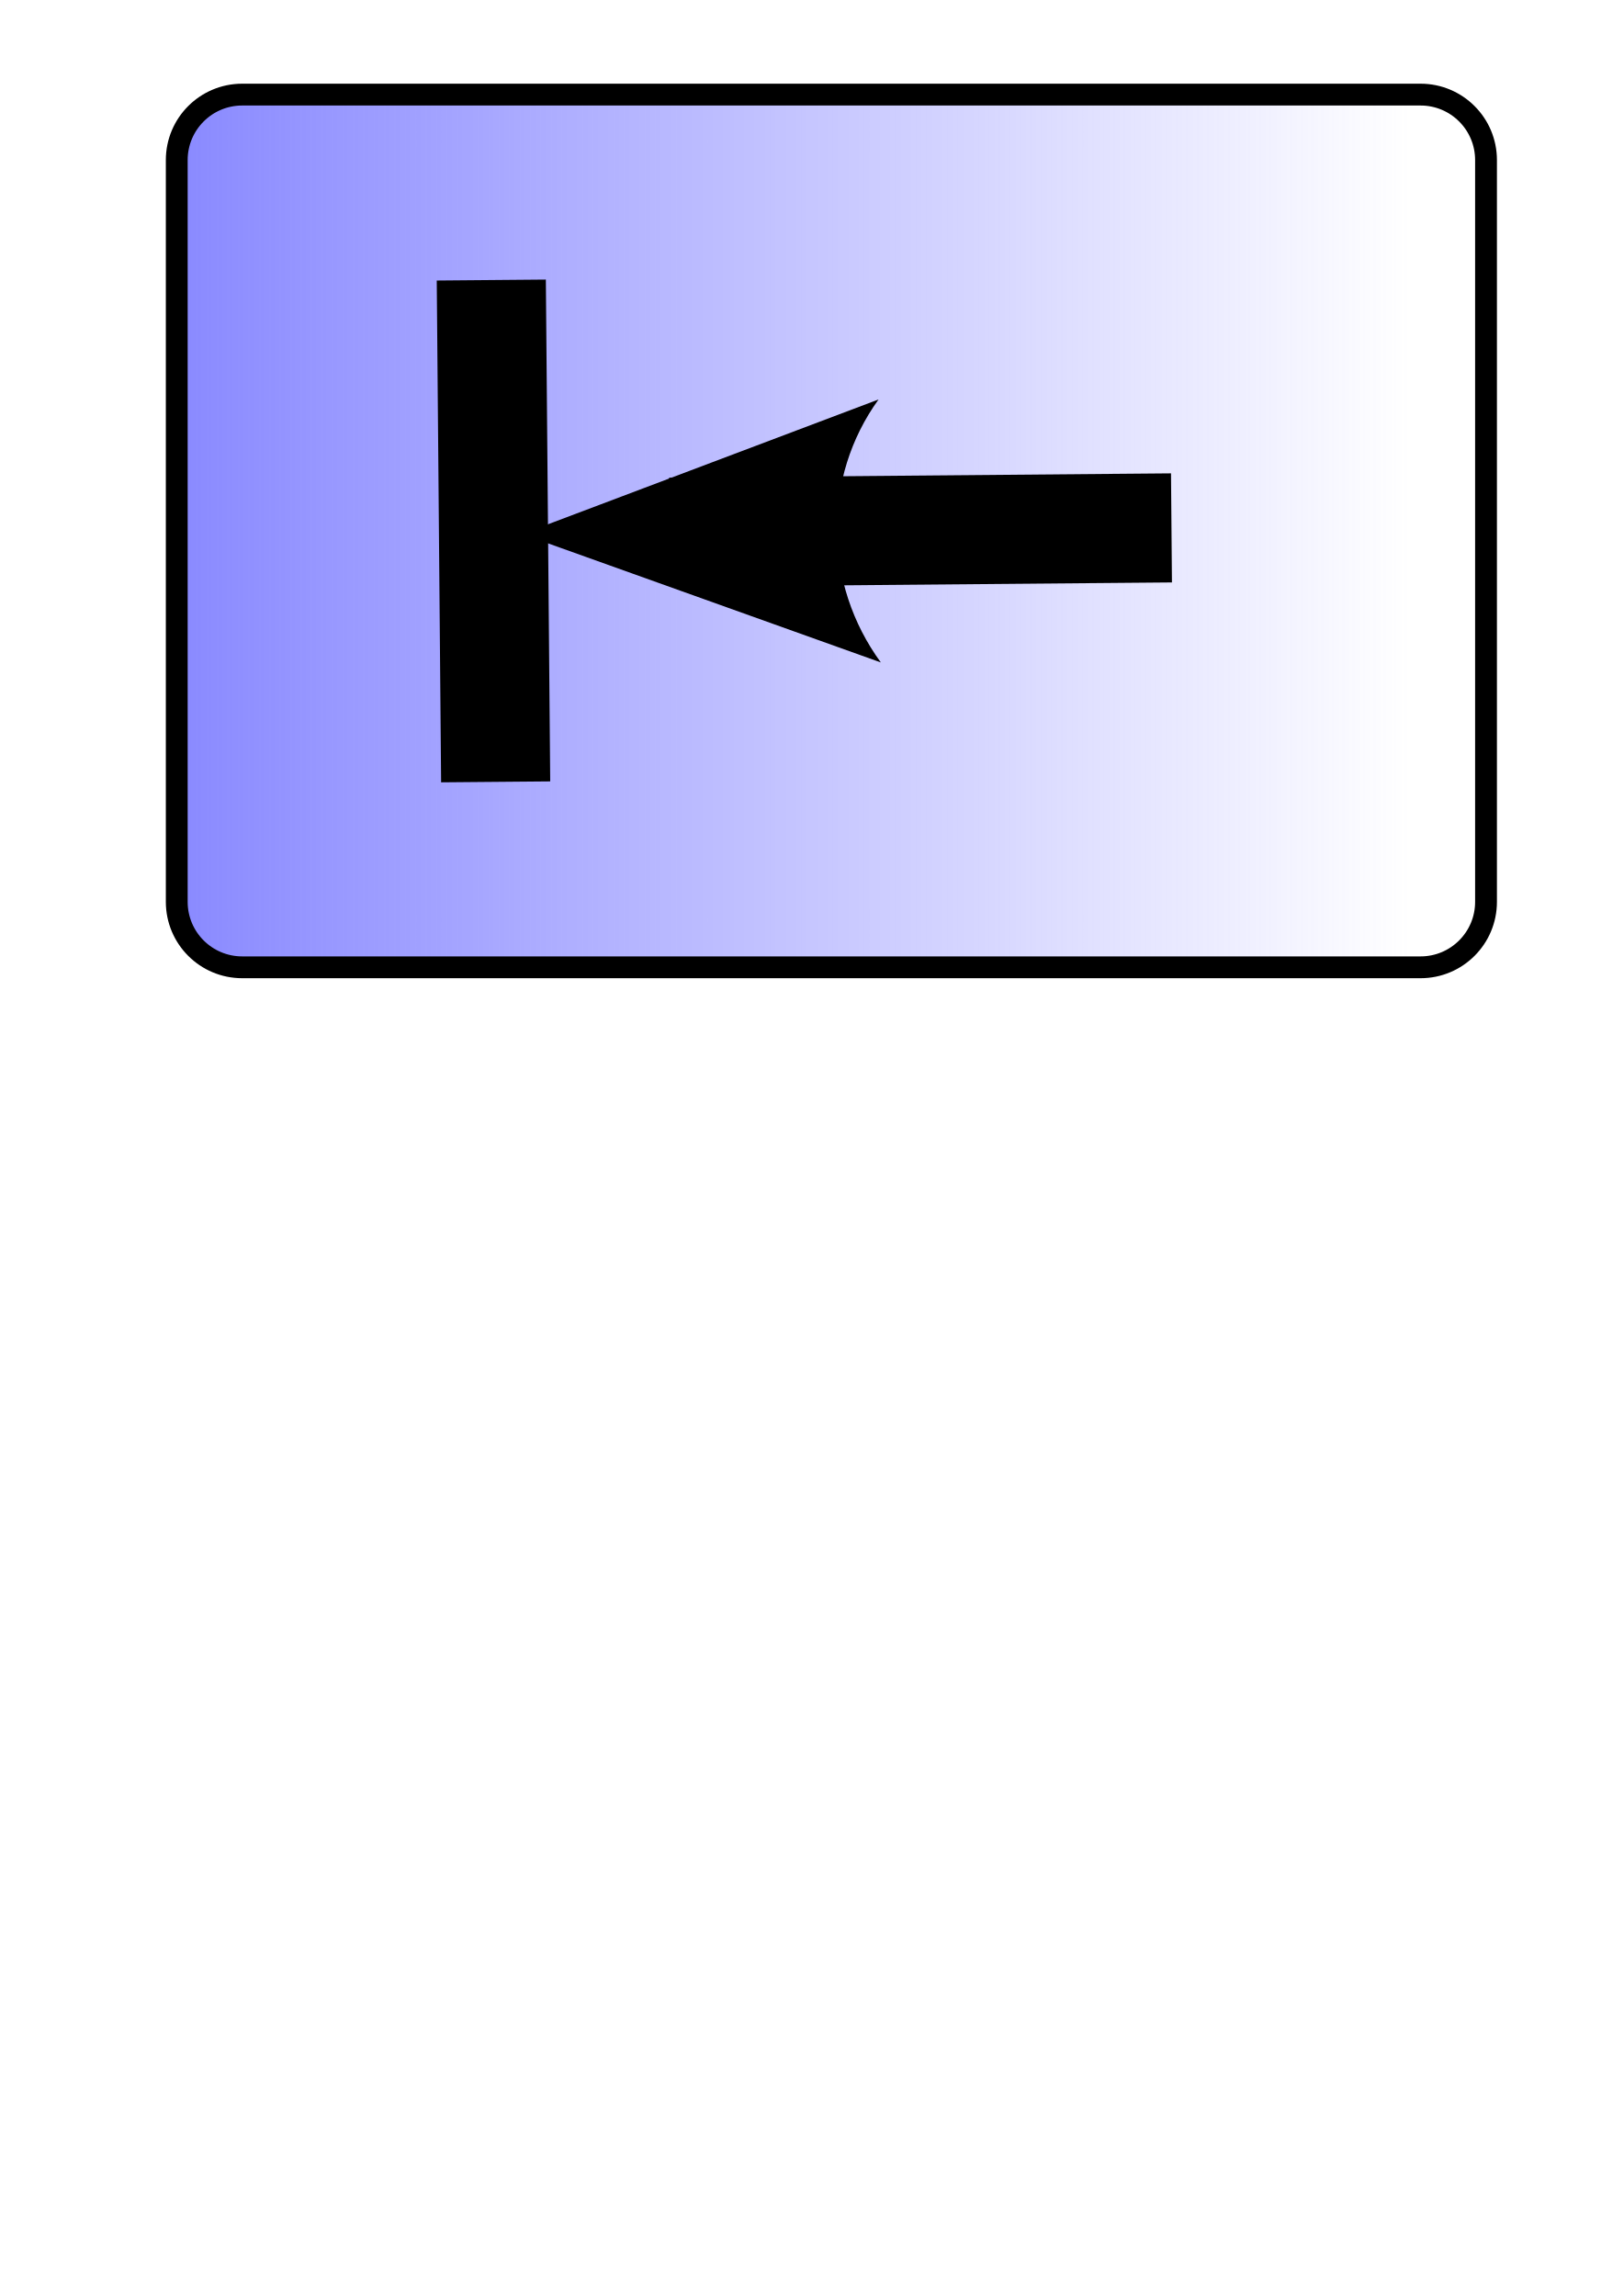
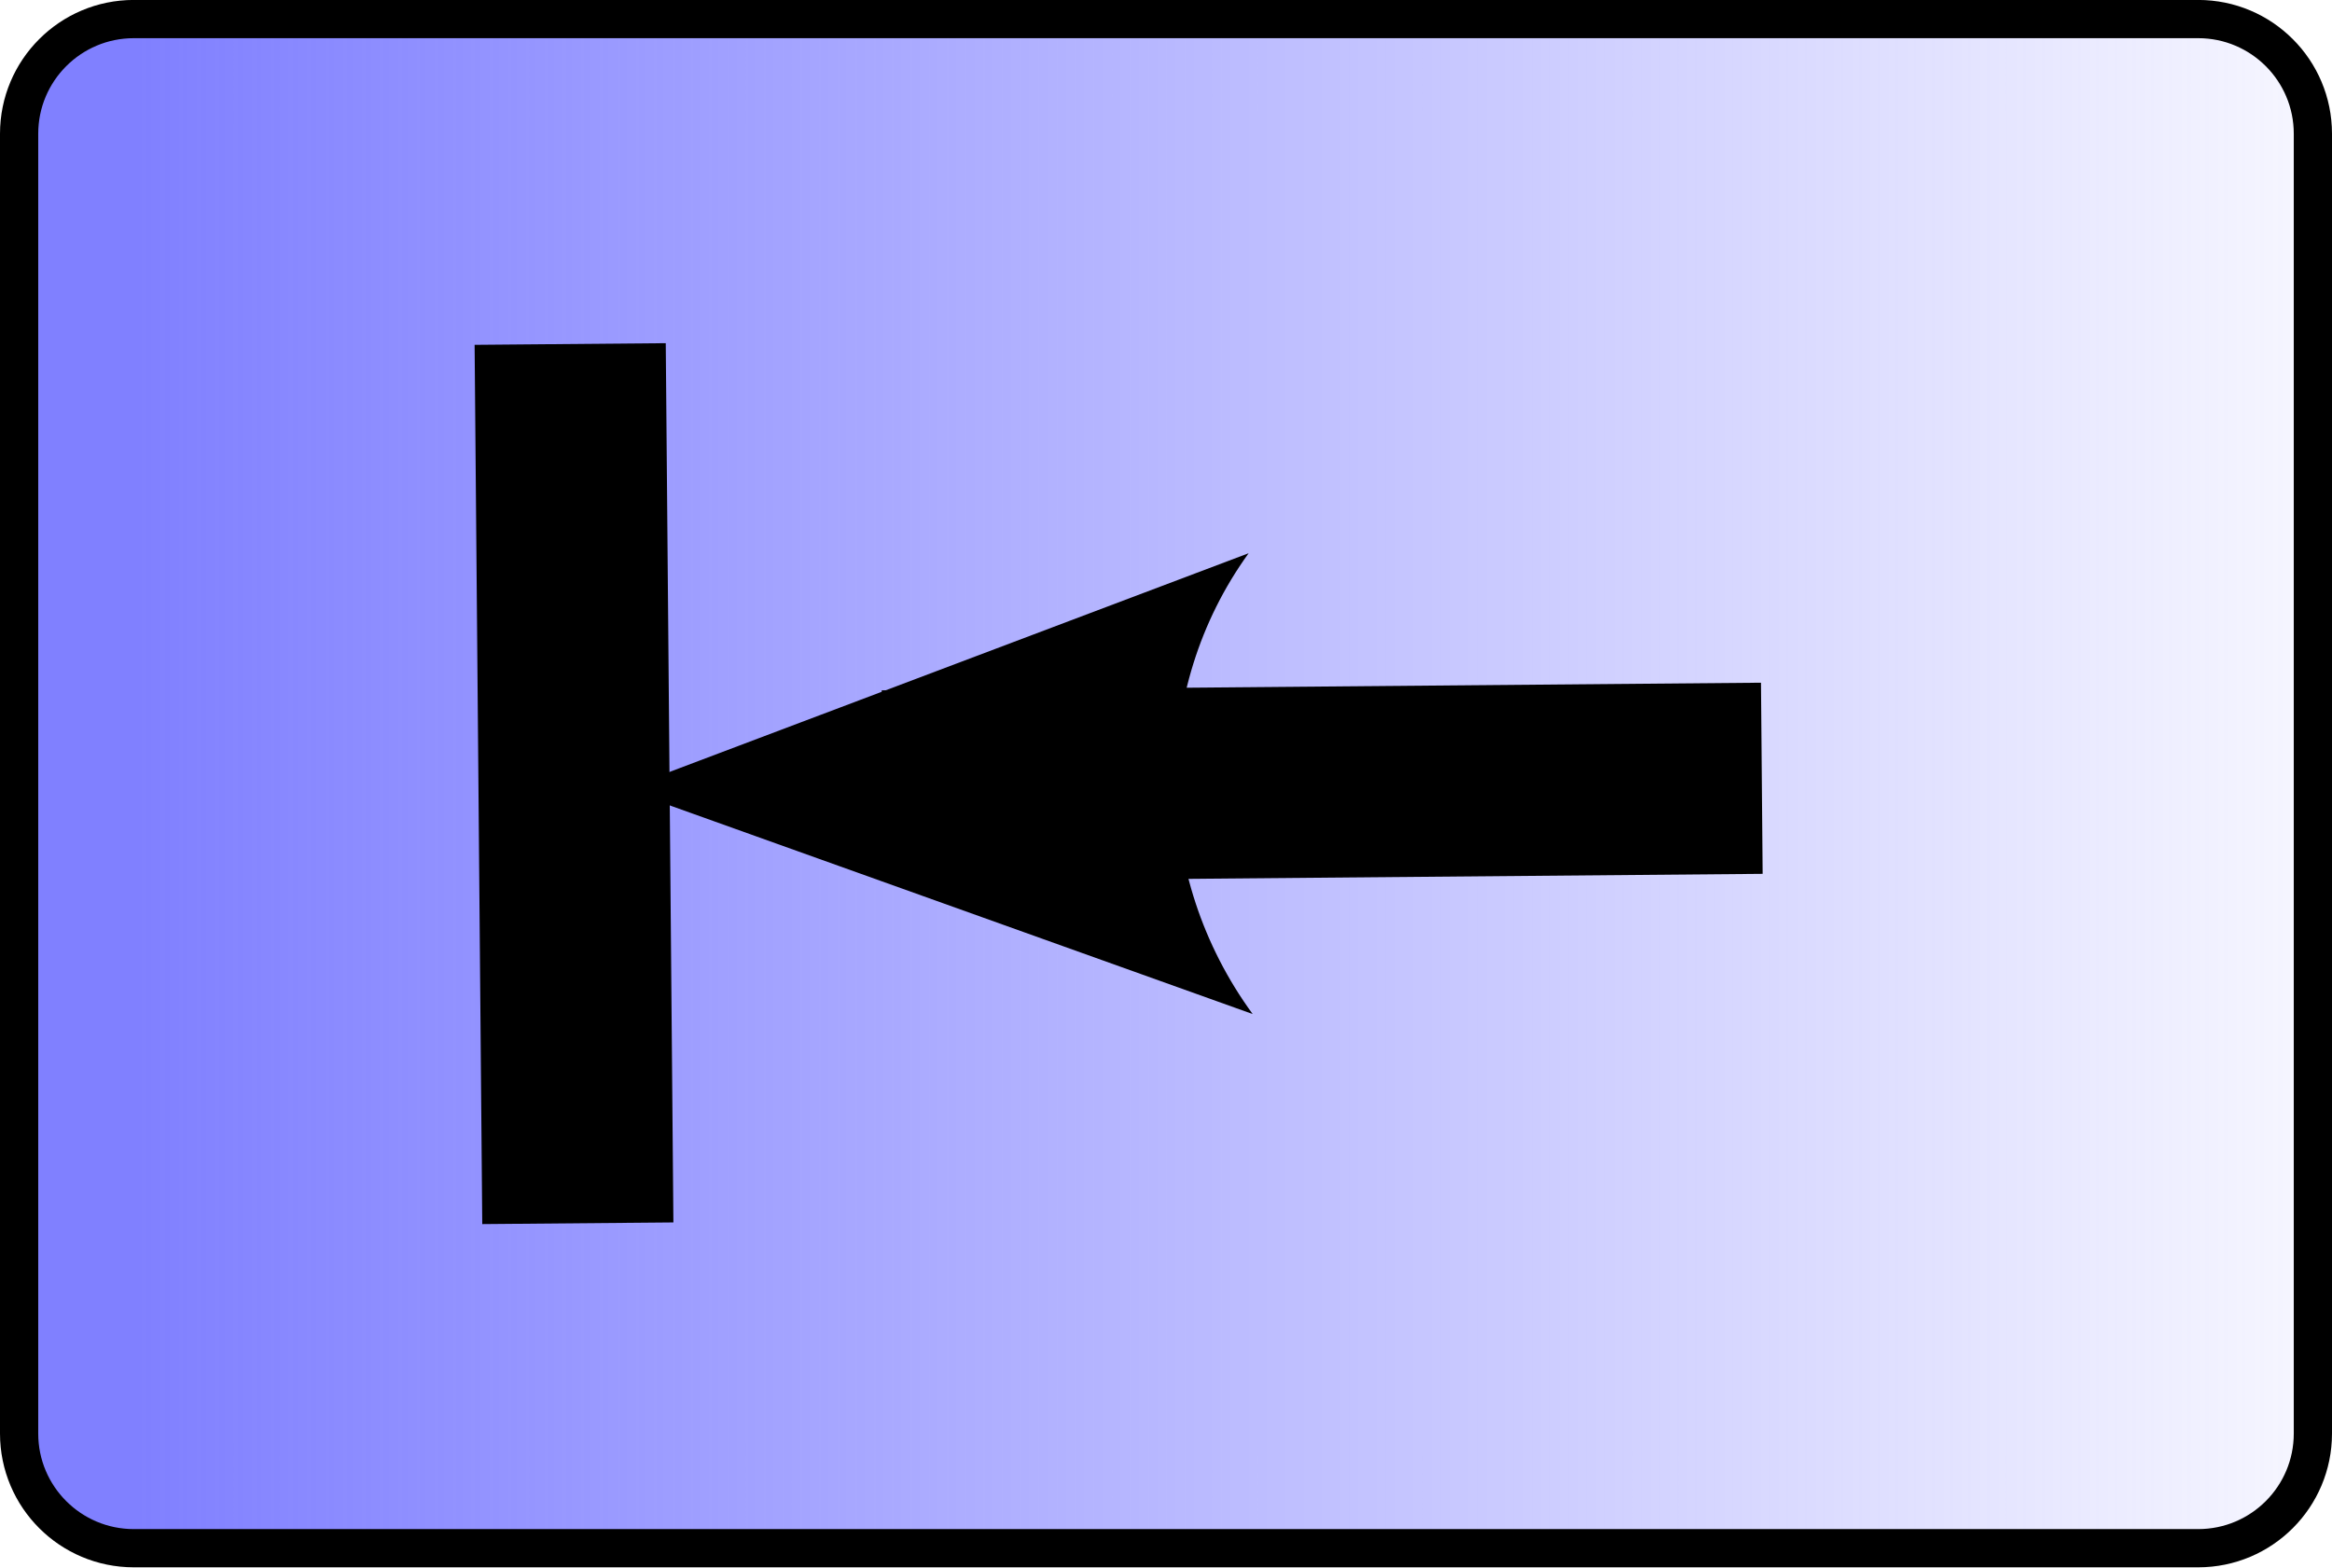
- <svg xmlns="http://www.w3.org/2000/svg" xmlns:ns1="http://www.openswatchbook.org/uri/2009/osb" xmlns:xlink="http://www.w3.org/1999/xlink" width="744.094" height="1052.362" id="svg2" version="1.1">
+ <svg xmlns="http://www.w3.org/2000/svg" xmlns:ns1="http://www.openswatchbook.org/uri/2009/osb" xmlns:xlink="http://www.w3.org/1999/xlink" width="610" height="410" id="svg2" version="1.1">
  <defs id="defs4">
-     <marker orient="auto" refY="0.0" refX="0.0" id="Arrow2Sstart" style="overflow:visible">
-       <path id="path5661" style="fill-rule:evenodd;stroke-width:0.625;stroke-linejoin:round" d="M 8.719,4.034 L -2.207,0.016 L 8.719,-4.002 C 6.973,-1.63 6.983,1.616 8.719,4.034 z " transform="scale(0.3) translate(-2.3,0)" />
+     <marker orient="auto" refY="0" refX="0" id="Arrow2Sstart" style="overflow:visible">
+       <path id="path5661" style="fill-rule:evenodd;stroke-width:0.625;stroke-linejoin:round" d="M 8.719,4.034 -2.207,0.016 8.719,-4.002 c -1.745,2.372 -1.735,5.617 -6e-7,8.035 z" transform="matrix(0.3,0,0,0.3,-0.69,0)" />
    </marker>
-     <marker orient="auto" refY="0.0" refX="0.0" id="Tail" style="overflow:visible">
-       <g id="g5667" transform="scale(-1.2)">
-         <path id="path5669" d="M -3.805,-3.959 L 0.544,0" style="fill:none;fill-rule:evenodd;stroke:#000000;stroke-width:0.8;stroke-linecap:round" />
-         <path id="path5671" d="M -1.287,-3.959 L 3.062,0" style="fill:none;fill-rule:evenodd;stroke:#000000;stroke-width:0.8;stroke-linecap:round" />
-         <path id="path5673" d="M 1.305,-3.959 L 5.654,0" style="fill:none;fill-rule:evenodd;stroke:#000000;stroke-width:0.8;stroke-linecap:round" />
-         <path id="path5675" d="M -3.805,4.178 L 0.544,0.22" style="fill:none;fill-rule:evenodd;stroke:#000000;stroke-width:0.8;stroke-linecap:round" />
-         <path id="path5677" d="M -1.287,4.178 L 3.062,0.22" style="fill:none;fill-rule:evenodd;stroke:#000000;stroke-width:0.8;stroke-linecap:round" />
-         <path id="path5679" d="M 1.305,4.178 L 5.654,0.22" style="fill:none;fill-rule:evenodd;stroke:#000000;stroke-width:0.8;stroke-linecap:round" />
+     <marker orient="auto" refY="0" refX="0" id="Tail" style="overflow:visible">
+       <g id="g5667" transform="scale(-1.2,-1.2)">
+         <path id="path5669" d="M -3.805,-3.959 0.544,0" style="fill:none;stroke:#000000;stroke-width:0.8;stroke-linecap:round" />
+         <path id="path5671" d="M -1.287,-3.959 3.062,0" style="fill:none;stroke:#000000;stroke-width:0.8;stroke-linecap:round" />
+         <path id="path5673" d="M 1.305,-3.959 5.654,0" style="fill:none;stroke:#000000;stroke-width:0.8;stroke-linecap:round" />
+         <path id="path5675" d="M -3.805,4.178 0.544,0.22" style="fill:none;stroke:#000000;stroke-width:0.8;stroke-linecap:round" />
+         <path id="path5677" d="M -1.287,4.178 3.062,0.22" style="fill:none;stroke:#000000;stroke-width:0.8;stroke-linecap:round" />
+         <path id="path5679" d="M 1.305,4.178 5.654,0.22" style="fill:none;stroke:#000000;stroke-width:0.8;stroke-linecap:round" />
      </g>
    </marker>
-     <marker orient="auto" refY="0.0" refX="0.0" id="Arrow2Send" style="overflow:visible;">
-       <path id="path5664" style="fill-rule:evenodd;stroke-width:0.625;stroke-linejoin:round;" d="M 8.719,4.034 L -2.207,0.016 L 8.719,-4.002 C 6.973,-1.63 6.983,1.616 8.719,4.034 z " transform="scale(0.3) rotate(180) translate(-2.3,0)" />
+     <marker orient="auto" refY="0" refX="0" id="Arrow2Send" style="overflow:visible">
+       <path id="path5664" style="fill-rule:evenodd;stroke-width:0.625;stroke-linejoin:round" d="M 8.719,4.034 -2.207,0.016 8.719,-4.002 c -1.745,2.372 -1.735,5.617 -6e-7,8.035 z" transform="matrix(-0.3,0,0,-0.3,0.69,0)" />
    </marker>
-     <marker orient="auto" refY="0.0" refX="0.0" id="Arrow2Mstart" style="overflow:visible">
-       <path id="path5655" style="fill-rule:evenodd;stroke-width:0.625;stroke-linejoin:round" d="M 8.719,4.034 L -2.207,0.016 L 8.719,-4.002 C 6.973,-1.63 6.983,1.616 8.719,4.034 z " transform="scale(0.6) translate(0,0)" />
+     <marker orient="auto" refY="0" refX="0" id="Arrow2Mstart" style="overflow:visible">
+       <path id="path5655" style="fill-rule:evenodd;stroke-width:0.625;stroke-linejoin:round" d="M 8.719,4.034 -2.207,0.016 8.719,-4.002 c -1.745,2.372 -1.735,5.617 -6e-7,8.035 z" transform="scale(0.6,0.6)" />
    </marker>
-     <marker orient="auto" refY="0.0" refX="0.0" id="Arrow2Lstart" style="overflow:visible">
-       <path id="path5649" style="fill-rule:evenodd;stroke-width:0.625;stroke-linejoin:round" d="M 8.719,4.034 L -2.207,0.016 L 8.719,-4.002 C 6.973,-1.63 6.983,1.616 8.719,4.034 z " transform="scale(1.1) translate(1,0)" />
+     <marker orient="auto" refY="0" refX="0" id="Arrow2Lstart" style="overflow:visible">
+       <path id="path5649" style="fill-rule:evenodd;stroke-width:0.625;stroke-linejoin:round" d="M 8.719,4.034 -2.207,0.016 8.719,-4.002 c -1.745,2.372 -1.735,5.617 -6e-7,8.035 z" transform="matrix(1.1,0,0,1.1,1.1,0)" />
    </marker>
    <linearGradient id="linearGradient5252">
      <stop style="stop-color:#8080ff;stop-opacity:1;" offset="0" id="stop5254" />
      <stop style="stop-color:#8080ff;stop-opacity:0;" offset="1" id="stop5256" />
    </linearGradient>
    <linearGradient id="linearGradient5240">
      <stop style="stop-color:#8080ff;stop-opacity:1;" offset="0" id="stop5242" />
      <stop id="stop5250" offset="0.5" style="stop-color:#40407f;stop-opacity:0.498;" />
      <stop style="stop-color:#000000;stop-opacity:0;" offset="1" id="stop5244" />
    </linearGradient>
    <linearGradient id="linearGradient5215" ns1:paint="solid">
      <stop style="stop-color:#8080ff;stop-opacity:1;" offset="0" id="stop5217" />
    </linearGradient>
-     <linearGradient xlink:href="#linearGradient5252" id="linearGradient5268" gradientUnits="userSpaceOnUse" x1="36" y1="233.362" x2="646" y2="233.362" />
+     <linearGradient xlink:href="#linearGradient5252" id="linearGradient5268" gradientUnits="userSpaceOnUse" x1="36" y1="233.362" x2="646" y2="233.362" gradientTransform="translate(72,534.375)" />
  </defs>
-   <g id="layer2">
-     <rect style="fill:url(#linearGradient5268);fill-opacity:1;stroke:#000000;stroke-width:10;stroke-linejoin:miter;stroke-miterlimit:4;stroke-opacity:1;stroke-dasharray:none" id="rect3761" width="600" height="400" x="81" y="43.362" rx="30" ry="30" />
-     <g id="g6404" transform="translate(-36.44967,18)">
+   <g id="layer2" transform="translate(-72,-534.375)">
+     <rect style="fill:url(#linearGradient5268);fill-opacity:1;stroke:#000000;stroke-width:10;stroke-linejoin:miter;stroke-miterlimit:4;stroke-opacity:1;stroke-dasharray:none" id="rect3761" width="600" height="400" x="77" y="539.362" rx="30" ry="30" />
+     <g id="g6404" transform="translate(-40.44967,514)">
      <path id="path5623" d="m 343.302,225.959 230,-2" style="fill:#000000;fill-rule:evenodd;stroke:#000000;stroke-width:50;stroke-miterlimit:4;stroke-opacity:1;stroke-dasharray:none;marker-start:url(#Arrow2Sstart)" />
      <path style="fill:#000000;fill-rule:evenodd;stroke:#000000;stroke-width:50;stroke-miterlimit:4;stroke-opacity:1;stroke-dasharray:none;marker-start:none" d="m 263.597,340.362 -2,-230" id="path5648" />
    </g>
  </g>
</svg>
